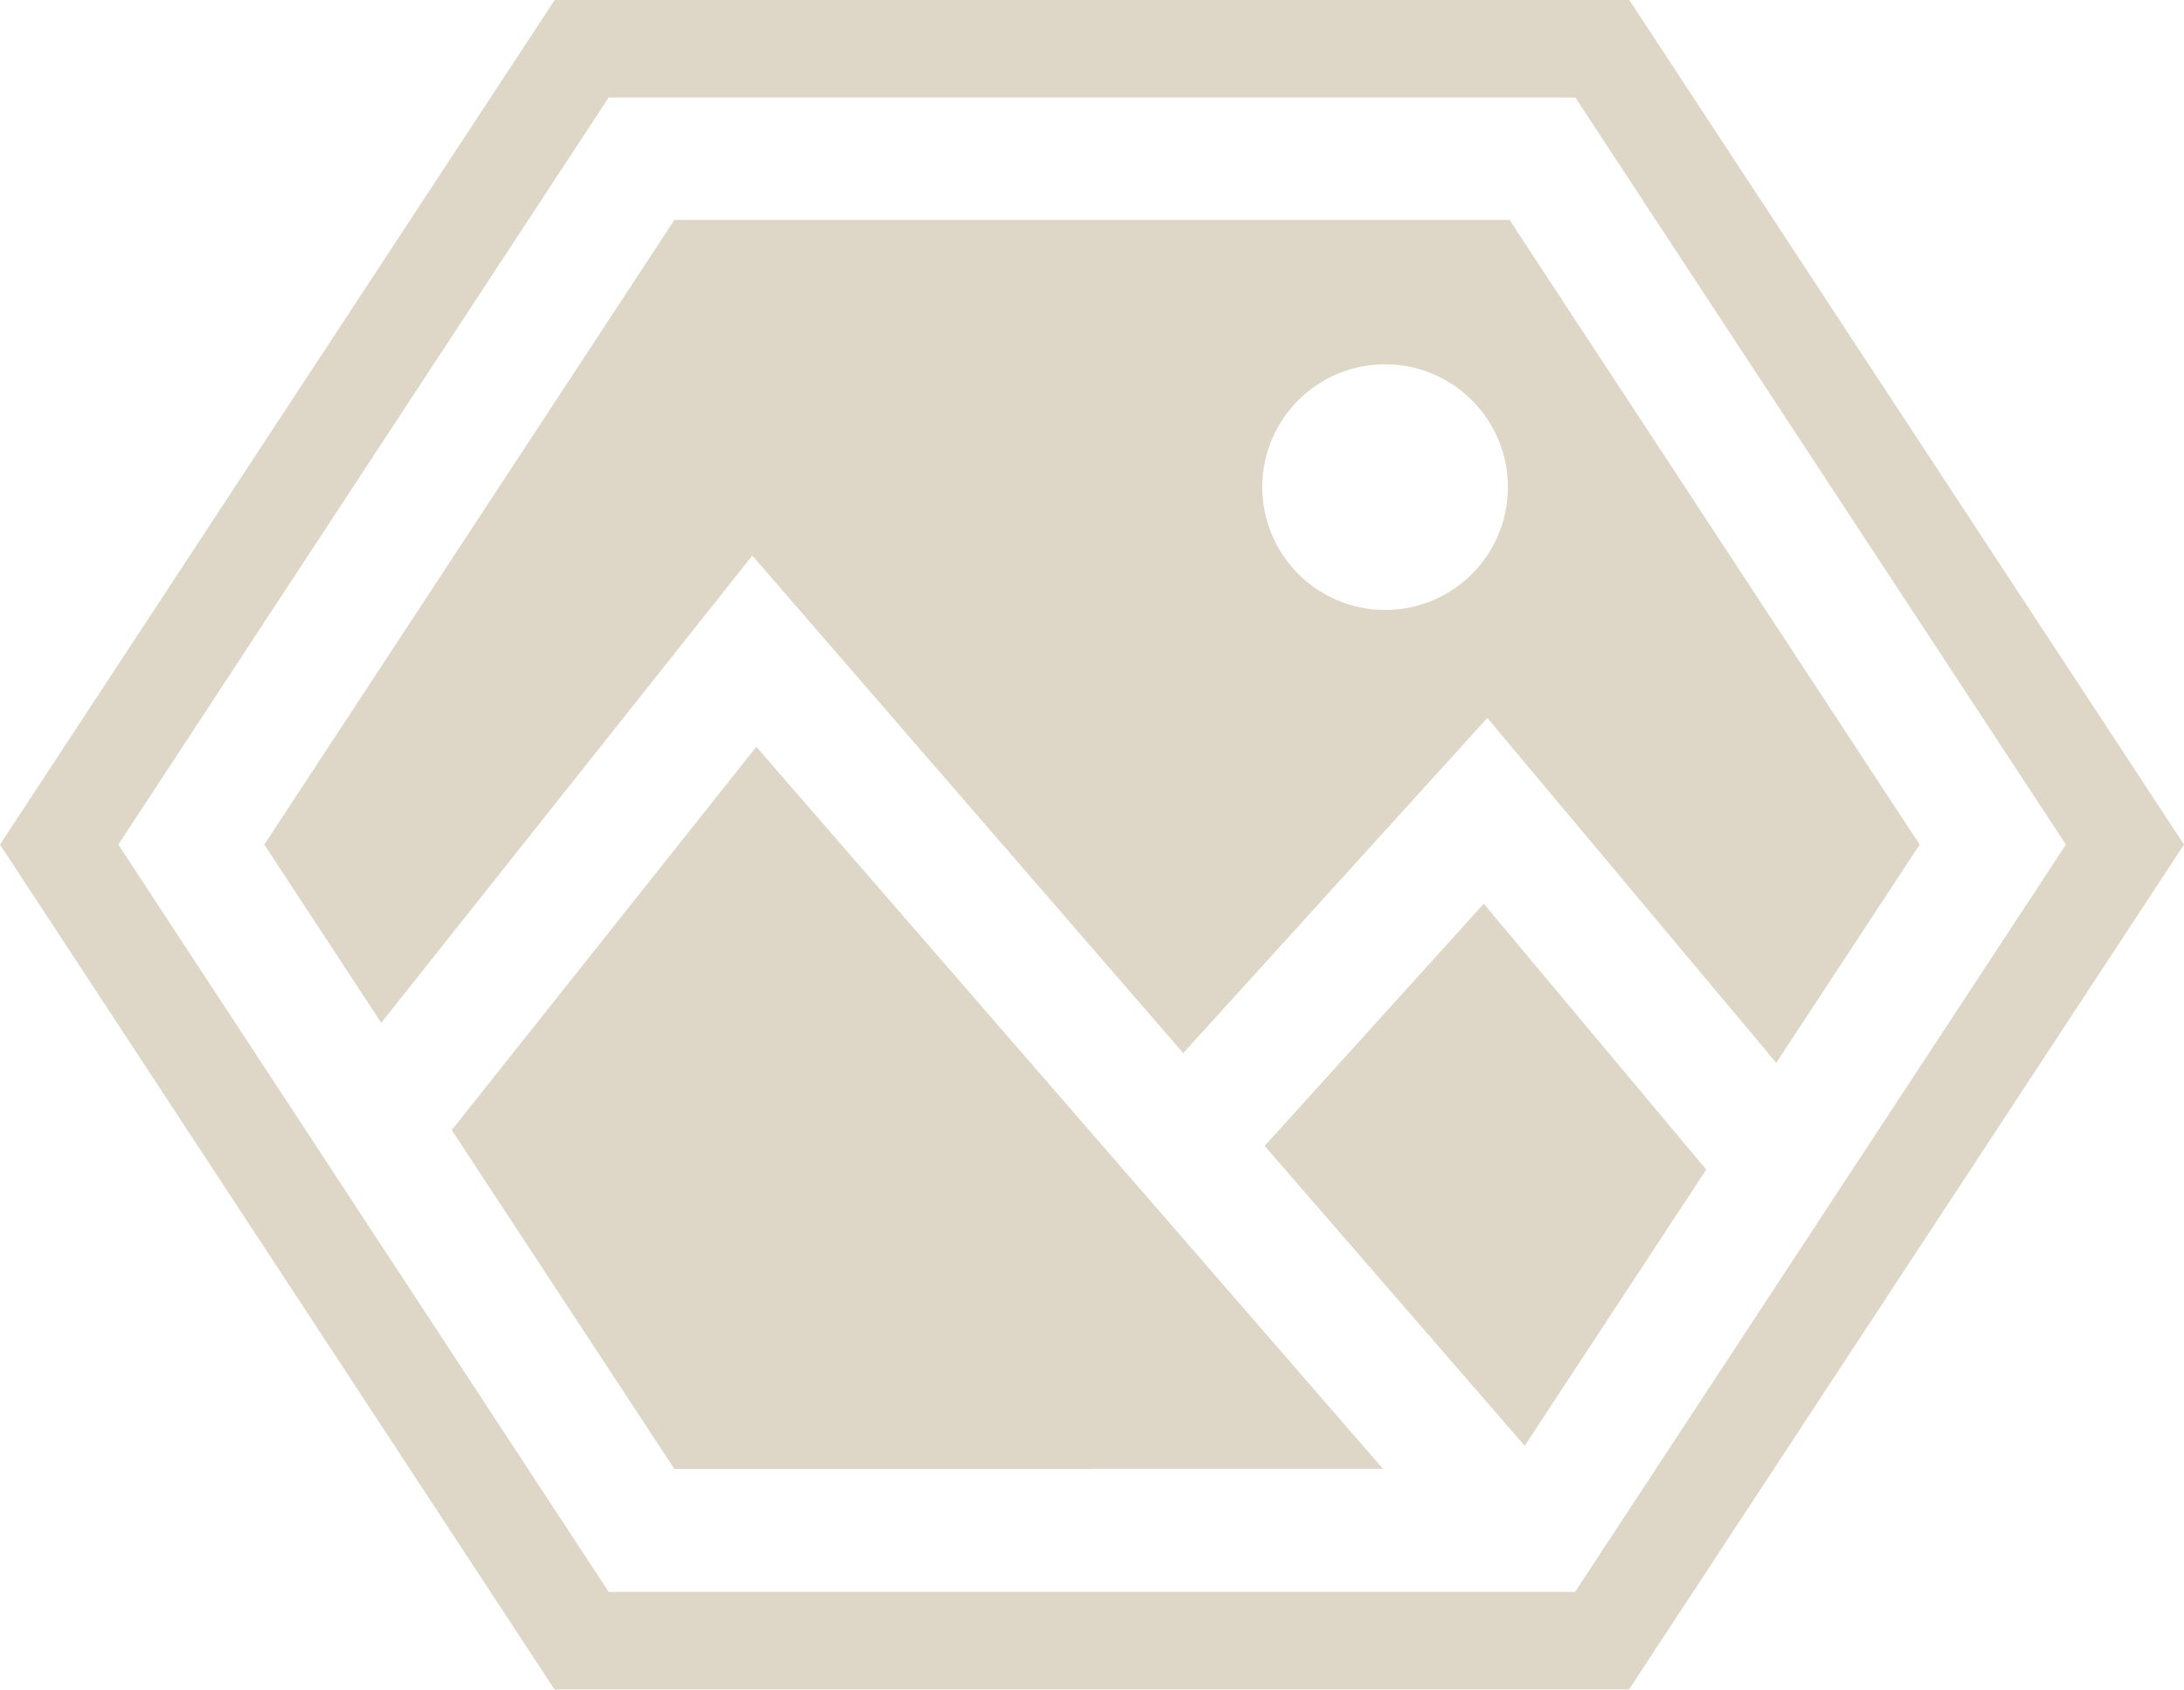
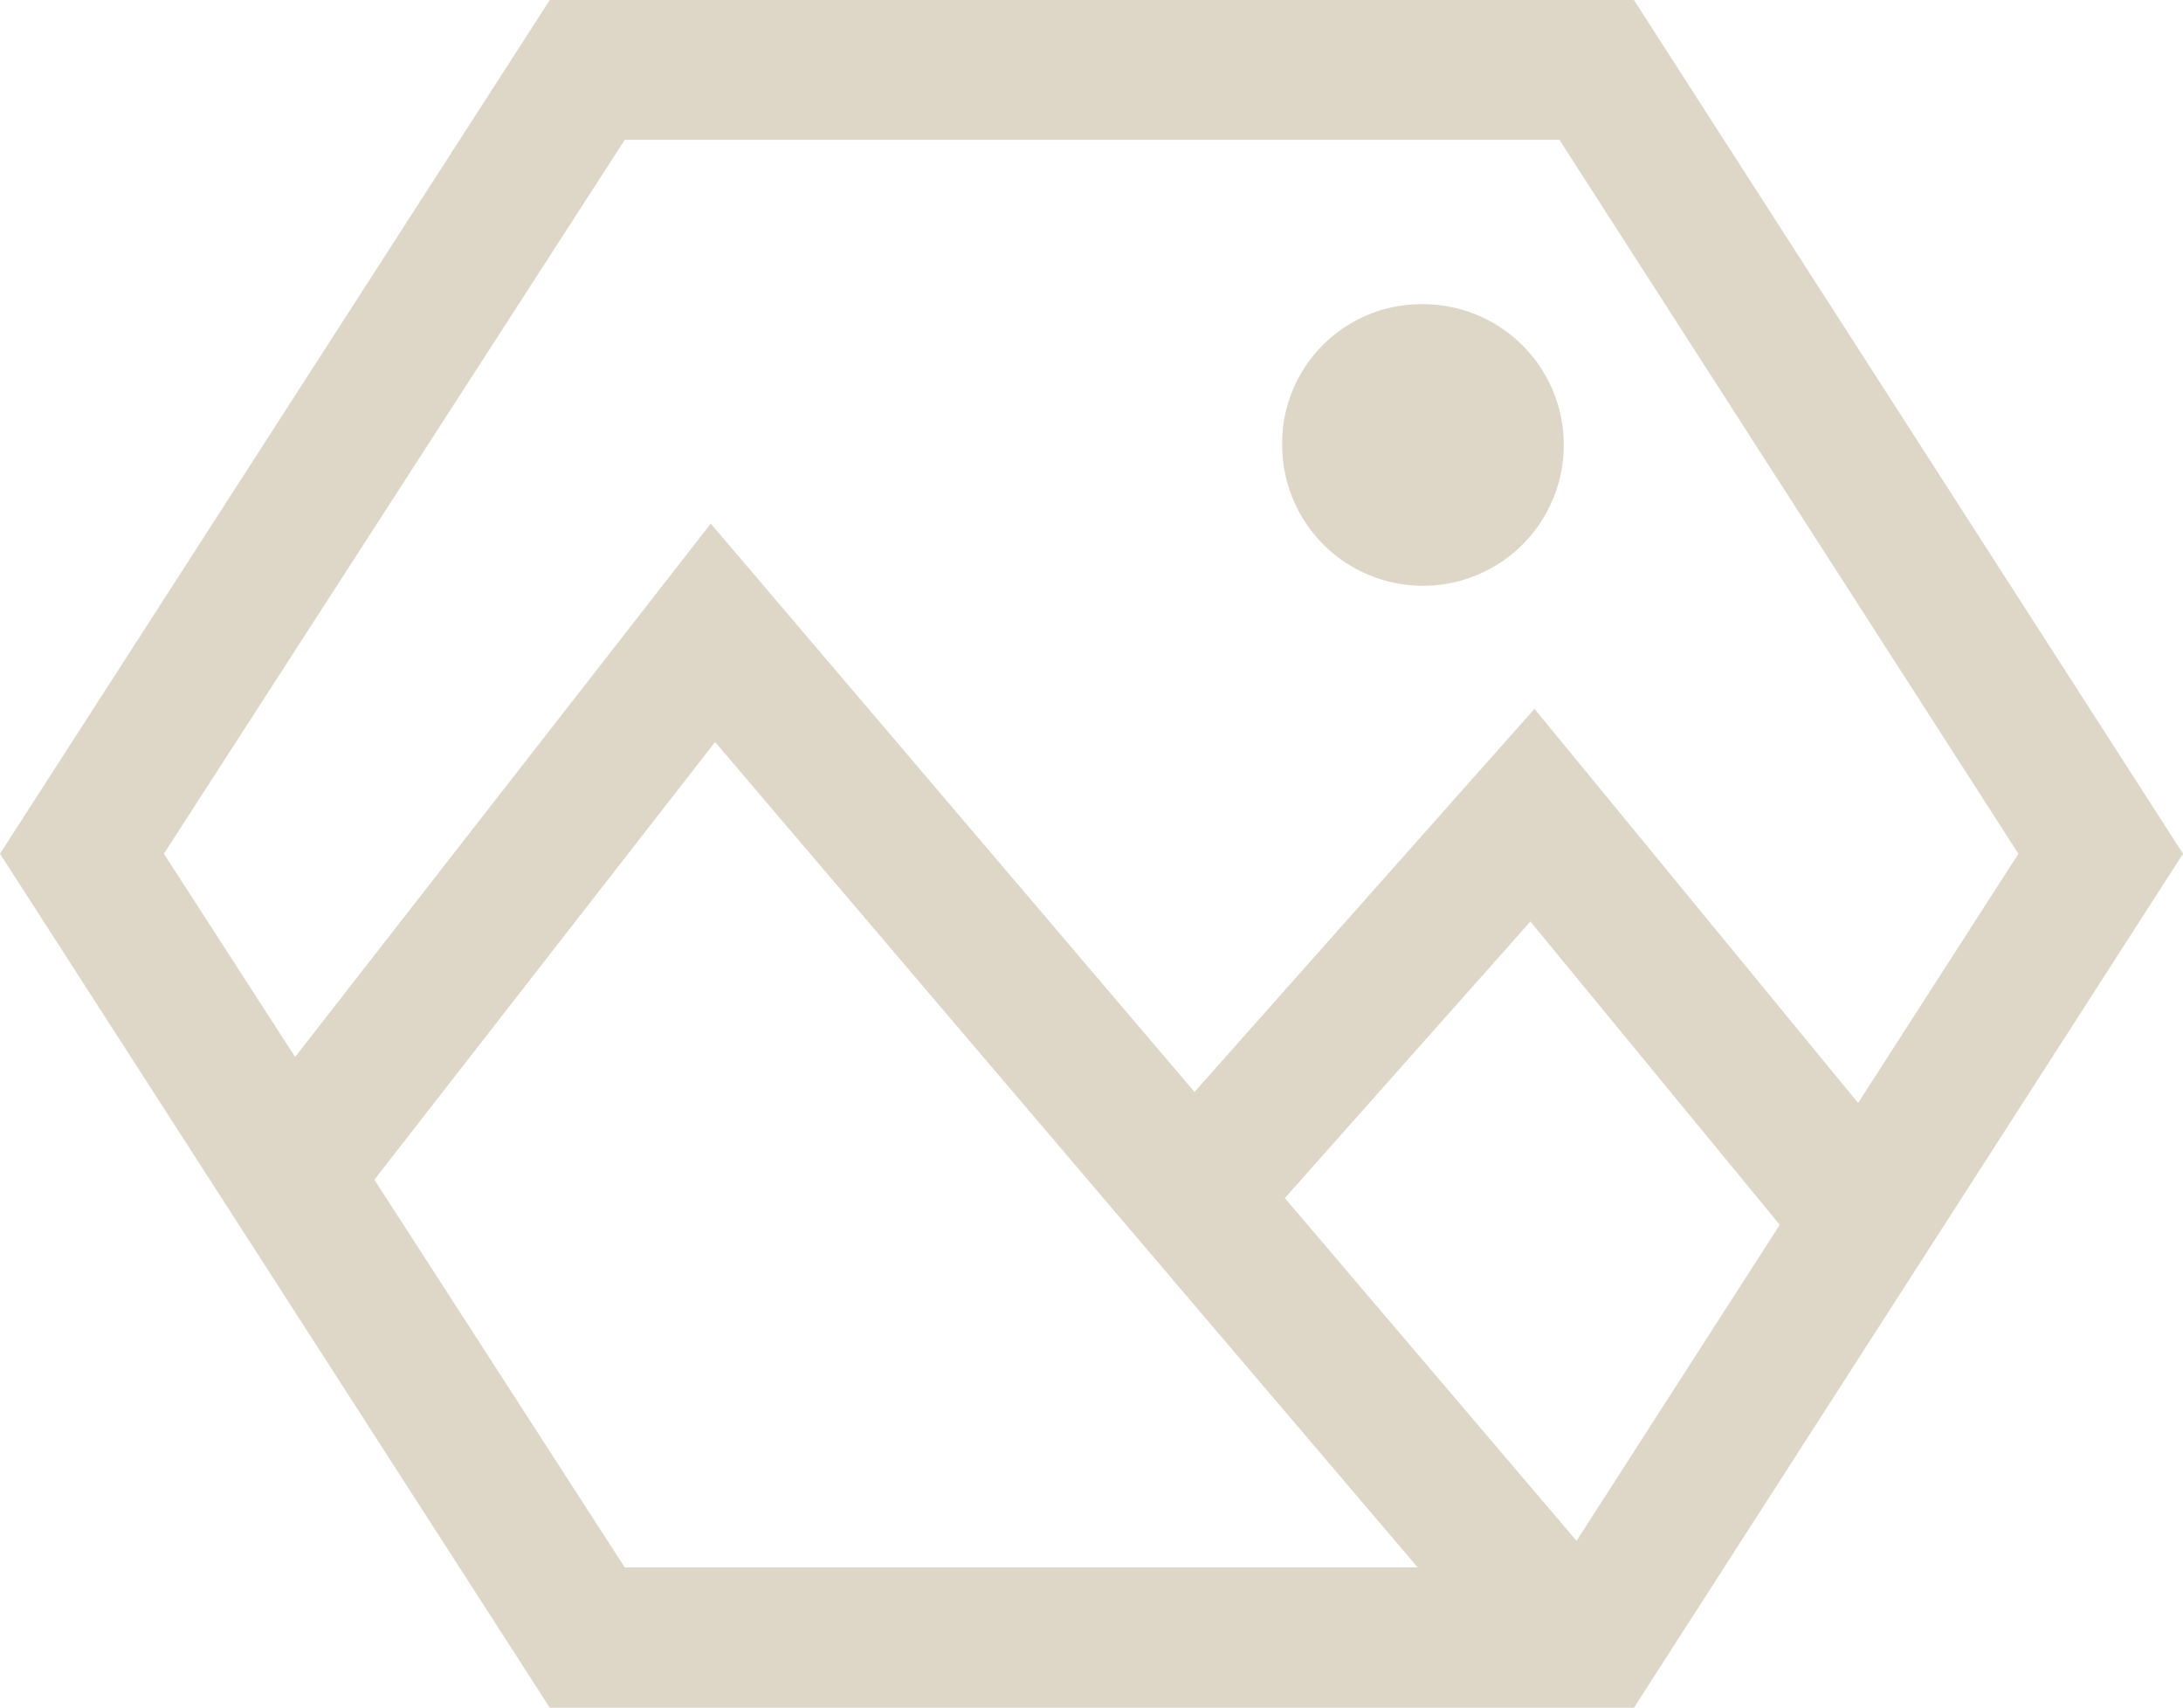
- <svg xmlns="http://www.w3.org/2000/svg" viewBox="0 0 92.29 71.37">
+ <svg xmlns="http://www.w3.org/2000/svg" viewBox="0 0 90.85 71.07">
  <defs>
-     <style>.cls-1{fill:#ded6c7;fill-rule:evenodd;}</style>
+     <style>.cls-1,.cls-2{fill:#ded6c7;}.cls-2{fill-rule:evenodd;}</style>
  </defs>
  <g id="Layer_2" data-name="Layer 2">
    <g id="Layer_1-2" data-name="Layer 1">
-       <path class="cls-1" d="M53.34,20.57a5.19,5.19,0,1,1,5.19,5.2,5.2,5.2,0,0,1-5.19-5.2M28.5,9.29,11.17,35.68l4.94,7.53L31.79,23.47,50,44.49,62.85,30.33,75.06,44.9l6.06-9.22L63.79,9.29Z" />
-       <polygon class="cls-1" points="31.96 31.55 19.09 47.74 28.5 62.06 46.15 62.06 46.15 62.05 58.44 62.05 31.96 31.55" />
-       <polygon class="cls-1" points="62.7 38.18 53.44 48.41 64.43 61.08 72.1 49.41 62.7 38.18" />
-       <path class="cls-1" d="M65.18,67.25H25.72L5,35.68,25.72,4.12H66.57L87.3,35.68,66.56,67.25Zm0,4.12H41.94v0H23.43L0,35.68,23.44,0H68.85L92.29,35.68,68.84,71.37Z" />
+       <path class="cls-1" d="M45.42,65.23H64.9L84,35.53,64.9,5.82H26L6.82,35.53,26,65.23Zm21,5.84h-21v0H22.88L0,35.53,22.88,0H68L90.85,35.53,68,71.07Z" />
+       <polygon class="cls-1" points="10.16 46.71 29.58 21.79 66.68 65.38 62.38 69.2 29.76 30.88 14.62 50.33 10.16 46.71" />
+       <polygon class="cls-1" points="48.65 46.64 63.86 29.5 80.12 49.3 75.76 53.03 63.69 38.35 52.85 50.56 48.65 46.64" />
+       <path class="cls-2" d="M59.09,12.66a5.86,5.86,0,1,1-5.73,5.85,5.79,5.79,0,0,1,5.73-5.85" />
    </g>
  </g>
</svg>
